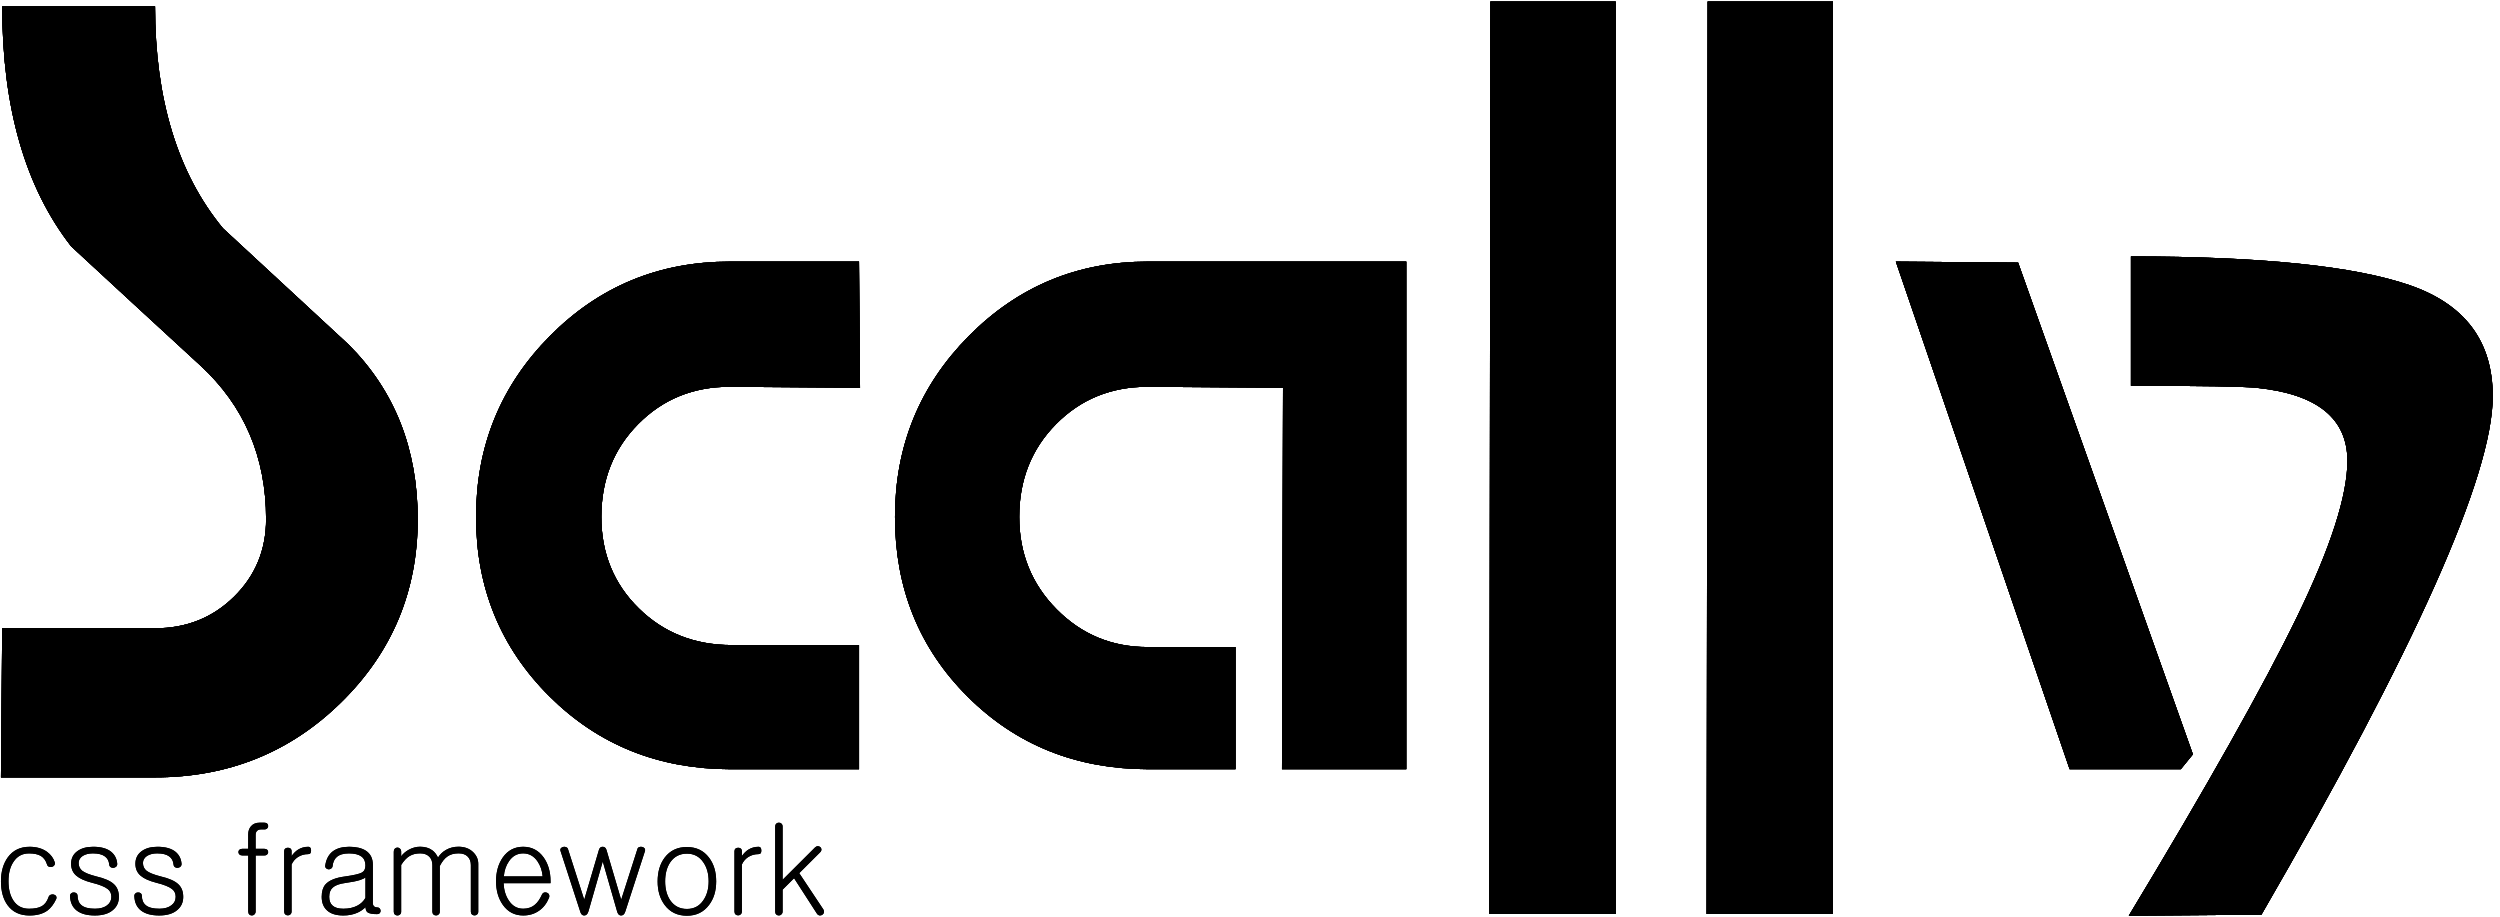
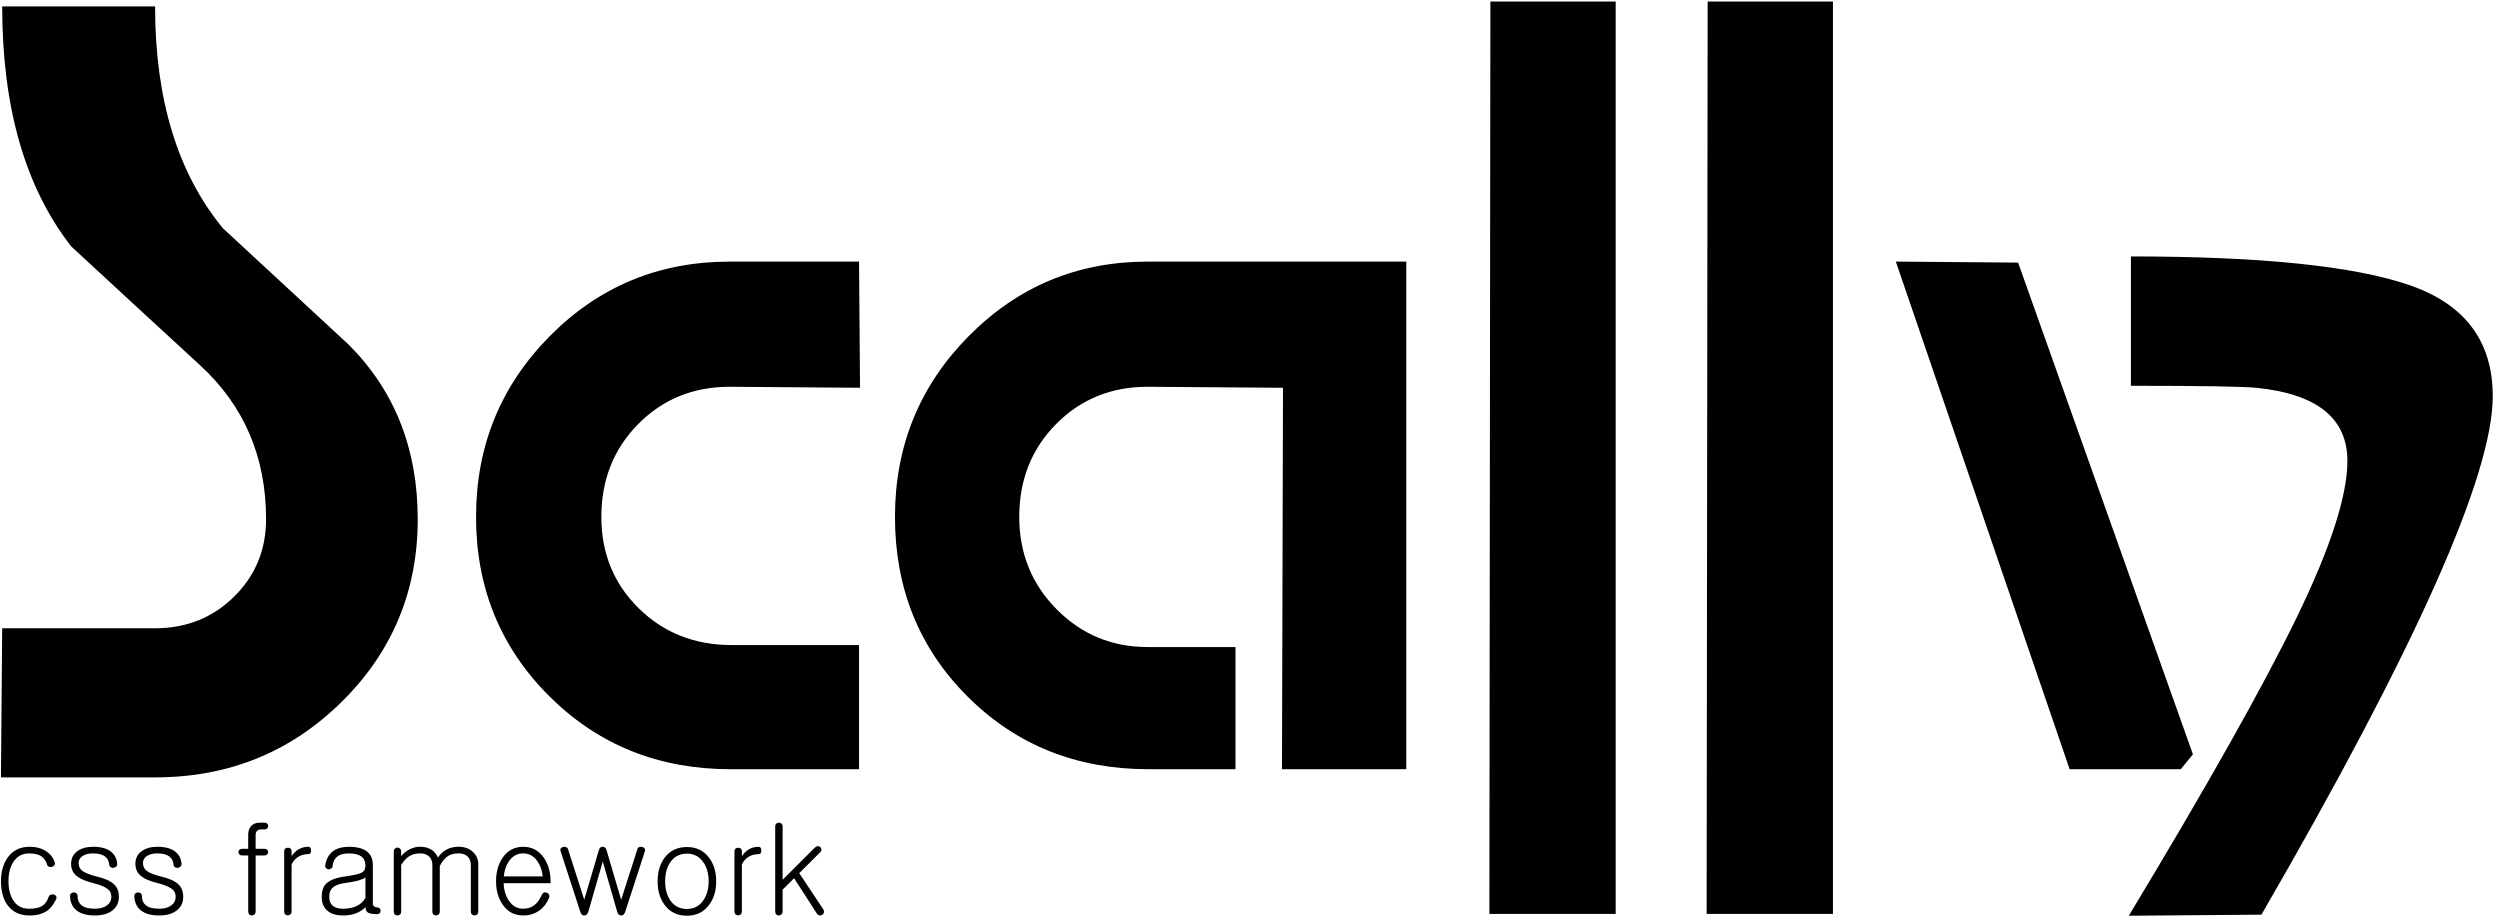
<svg xmlns="http://www.w3.org/2000/svg" xmlns:xlink="http://www.w3.org/1999/xlink" width="251" height="92" viewBox="0 0 251 92">
  <defs>
-     <path id="path-scally" d="M.095 77.968l.124-14.97h15.35c3.137 0 5.778-1.054 7.924-3.164 2.146-2.11 3.22-4.706 3.22-7.79 0-6.246-2.21-11.4-6.625-15.455-4.416-4.058-8.73-8.034-12.938-11.93C2.53 18.74.22 10.707.22.565h15.35c0 9.33 2.27 16.755 6.81 22.272 4.21 3.894 8.418 7.79 12.627 11.684 4.622 4.624 6.933 10.466 6.933 17.525 0 7.22-2.558 13.347-7.676 18.378-5.117 5.03-11.348 7.545-18.694 7.545H.095zm86.152-.818V64.683H73.464c-3.72 0-6.832-1.23-9.334-3.69-2.503-2.46-3.754-5.52-3.754-9.176 0-3.723 1.234-6.832 3.703-9.325 2.468-2.494 5.528-3.74 9.18-3.74l13.088.1-.1-12.667H73.26c-7.1 0-13.12 2.493-18.058 7.48-4.938 4.987-7.407 11.038-7.407 18.152 0 7.115 2.452 13.116 7.356 18.003 4.905 4.887 10.975 7.33 18.212 7.33h12.885zm42.464 0h12.48V26.185h-25.972c-7.034 0-13.02 2.493-17.958 7.48-4.937 4.987-7.406 11.038-7.406 18.152 0 7.18 2.435 13.2 7.305 18.053 4.87 4.853 10.922 7.28 18.16 7.28h8.724V64.883h-8.826c-3.585 0-6.628-1.264-9.13-3.79-2.504-2.527-3.755-5.62-3.755-9.276 0-3.723 1.234-6.832 3.703-9.325 2.47-2.494 5.53-3.74 9.182-3.74l13.595.1-.102 38.298zm20.822 14.53h12.682V.073h-12.58l-.102 91.61zm21.813 0h12.682V.073h-12.58l-.102 91.61zm31.27-65.396l-12.275-.1 17.45 50.966h11.16l1.217-1.496-17.55-49.37zm24.43 65.47C242.53 65.01 250.272 47.66 250.272 39.7c0-5.516-2.786-9.234-8.362-11.154-5.575-1.92-14.897-2.88-27.966-2.88v12.987c7.102 0 11.328.07 12.678.21 6.037.628 9.056 3.072 9.056 7.33 0 3.492-1.687 8.71-5.06 15.66-3.375 6.946-9.003 16.948-16.887 30.005l13.316-.105z" />
-     <path id="path-css-framework" d="M2.963 84.937c.704 0 1.292.17 1.763.508.392.29.652.65.78 1.077.024.105.004.198-.06.278-.056.08-.136.133-.24.158-.112.024-.212.016-.3-.025-.104-.048-.168-.13-.192-.242-.12-.378-.323-.656-.61-.834-.29-.17-.685-.254-1.19-.254-.68 0-1.203.287-1.57.86-.33.5-.493 1.14-.493 1.923 0 .8.165 1.448.493 1.948.36.55.884.823 1.572.823.568 0 1-.088 1.296-.266.297-.177.516-.476.66-.895.032-.113.104-.194.216-.242.096-.04.196-.05.3-.025.112.025.192.077.24.158.056.08.06.18.012.302-.24.508-.532.892-.876 1.15-.455.33-1.055.496-1.8.496-.967 0-1.703-.347-2.207-1.04-.44-.606-.66-1.404-.66-2.397 0-.96.228-1.758.684-2.395.52-.71 1.247-1.065 2.183-1.065zm6.383 0c-.648 0-1.172.145-1.572.435-.424.307-.636.73-.636 1.27 0 .5.176.9.528 1.2.32.28.836.515 1.548.7.784.194 1.32.408 1.607.642.24.185.36.444.36.774 0 .355-.14.638-.42.847-.295.234-.702.35-1.222.35-.624 0-1.076-.116-1.356-.35-.264-.217-.396-.536-.396-.956-.008-.113-.052-.198-.132-.255-.072-.056-.16-.08-.264-.072-.104 0-.188.032-.252.097-.08.072-.116.165-.108.278.024.63.248 1.11.672 1.44.424.33 1.032.496 1.824.496s1.4-.186 1.823-.557c.39-.33.587-.766.587-1.307 0-.54-.164-.964-.492-1.27-.344-.33-.936-.593-1.775-.787-.688-.177-1.16-.367-1.416-.568-.24-.194-.36-.456-.36-.787 0-.282.136-.516.408-.702.272-.17.612-.254 1.02-.254.536 0 .94.1 1.21.303.257.185.4.456.433.81.008.113.056.202.144.267.08.056.17.08.275.072.112-.016.204-.056.276-.12.08-.08.117-.178.11-.29-.04-.493-.237-.888-.59-1.187-.415-.347-1.026-.52-1.834-.52zm6.455 0c-.647 0-1.17.145-1.57.435-.425.307-.637.73-.637 1.27 0 .5.176.9.528 1.2.32.28.837.515 1.55.7.782.194 1.318.408 1.606.642.24.185.36.444.36.774 0 .355-.14.638-.42.847-.296.234-.704.35-1.223.35-.624 0-1.076-.116-1.356-.35-.264-.217-.396-.536-.396-.956-.007-.113-.05-.198-.13-.255-.073-.056-.16-.08-.265-.072-.104 0-.188.032-.252.097-.08.072-.116.165-.108.278.024.63.248 1.11.672 1.44.424.33 1.032.496 1.824.496s1.4-.186 1.824-.557c.392-.33.588-.766.588-1.307 0-.54-.164-.964-.492-1.27-.344-.33-.936-.593-1.775-.787-.688-.177-1.16-.367-1.416-.568-.24-.194-.36-.456-.36-.787 0-.282.135-.516.407-.702.272-.17.612-.254 1.02-.254.535 0 .94.1 1.21.303.257.185.4.456.433.81.008.113.056.202.144.267.08.056.172.08.276.072.112-.016.204-.056.276-.12.08-.08.116-.178.108-.29-.04-.493-.236-.888-.588-1.187-.416-.347-1.028-.52-1.835-.52zm9.12.205h-.6c-.12 0-.217.033-.29.097-.063.064-.095.14-.095.23 0 .088.032.165.096.23.073.072.17.108.29.108h.6v5.614c0 .13.035.234.107.315.072.065.16.097.264.097.097 0 .18-.036.253-.11.08-.08.12-.18.12-.302v-5.614h.876c.12 0 .215-.036.287-.11.064-.063.096-.14.096-.23 0-.088-.032-.164-.096-.23-.072-.063-.168-.096-.288-.096h-.877V83.74c0-.154.04-.28.12-.376.096-.113.232-.17.408-.17h.35c.12 0 .215-.036.287-.11.064-.063.096-.14.096-.228 0-.097-.032-.178-.096-.242-.072-.065-.168-.097-.288-.097h-.48c-.37 0-.657.12-.865.363-.184.218-.276.488-.276.81v1.452zm3.61.23v6.063c0 .12.036.217.108.29.072.065.16.097.264.097.096 0 .18-.032.252-.097.08-.073.12-.17.12-.29v-4.72c.144-.314.352-.56.624-.738.304-.2.652-.302 1.044-.302.2 0 .296-.125.288-.375-.008-.242-.1-.363-.276-.363-.384 0-.728.097-1.032.29-.232.145-.448.36-.648.642v-.498c0-.113-.04-.2-.12-.266-.072-.048-.156-.072-.252-.072-.104 0-.192.028-.264.084-.072.065-.108.15-.108.254zm8.16 4.695c-.185.33-.453.59-.805.775-.392.21-.864.314-1.416.314-.49 0-.848-.105-1.08-.314-.224-.194-.336-.488-.336-.884 0-.41.12-.722.36-.93.248-.227.67-.38 1.27-.46.6-.082 1.073-.175 1.417-.28.28-.088.477-.18.59-.278v2.057zm-1.645-5.13c-.672 0-1.21.15-1.62.447-.415.315-.67.783-.767 1.404-.024.12 0 .218.072.29.064.073.144.113.24.122.104.008.192-.017.264-.073.088-.057.14-.137.156-.242.04-.403.18-.71.42-.92.27-.242.68-.363 1.223-.363.56 0 .98.105 1.26.315.264.202.396.5.396.895 0 .347-.12.585-.36.714-.25.137-.8.266-1.657.387-.967.12-1.635.392-2.003.81-.248.292-.372.703-.372 1.235 0 .59.18 1.045.54 1.368.368.34.912.508 1.63.508.53 0 1-.093 1.417-.278.304-.138.576-.323.816-.557 0 .25.073.427.217.53.176.114.492.17.948.17.112 0 .2-.035.264-.108.055-.065.083-.14.083-.23-.008-.097-.04-.177-.096-.242-.064-.065-.144-.097-.24-.097-.144 0-.256-.04-.336-.12-.07-.073-.107-.178-.107-.315v-3.836c0-.637-.232-1.11-.696-1.416-.408-.266-.972-.4-1.692-.4zm4.488.508v6.014c0 .112.036.204.108.277.073.065.16.097.264.097.096 0 .18-.032.252-.097.08-.073.12-.165.12-.278v-4.696c.264-.42.544-.718.84-.895.296-.18.656-.268 1.08-.268.384 0 .688.113.912.34.2.21.3.487.3.834v4.683c0 .112.036.204.108.277.072.065.16.097.264.097.096 0 .18-.032.252-.097.08-.073.12-.165.12-.278v-4.587c.232-.452.492-.775.78-.968.288-.202.66-.303 1.115-.303.4 0 .708.113.924.34.2.21.3.487.3.834v4.683c0 .112.037.204.11.277.07.065.16.097.263.097.096 0 .18-.032.252-.097.08-.073.12-.165.12-.278v-4.805c0-.436-.164-.82-.492-1.15-.376-.38-.876-.568-1.5-.568-.455 0-.867.105-1.235.314-.336.187-.608.445-.816.776-.144-.307-.332-.55-.564-.726-.328-.242-.74-.363-1.236-.363-.392 0-.776.105-1.152.314-.304.17-.552.385-.744.643v-.448c0-.137-.04-.242-.12-.315-.072-.072-.156-.11-.252-.11-.104 0-.19.038-.263.11-.07.073-.107.178-.107.315zm14.853 4.344c-.192.418-.412.733-.66.943-.32.282-.72.423-1.2.423-.608 0-1.09-.278-1.45-.835-.313-.466-.485-1.043-.517-1.73h4.714v-.193c0-.943-.232-1.742-.696-2.395-.512-.71-1.196-1.065-2.052-1.065-.856 0-1.535.355-2.04 1.065-.455.653-.683 1.452-.683 2.395 0 .936.228 1.727.684 2.372.504.71 1.183 1.064 2.04 1.064.607 0 1.135-.157 1.583-.472.44-.298.776-.73 1.008-1.295.048-.12.048-.234 0-.34-.04-.087-.108-.148-.204-.18-.104-.04-.204-.044-.3-.012-.104.048-.18.133-.228.254zm-3.803-1.877c.048-.588.22-1.097.516-1.524.36-.526.834-.788 1.426-.788s1.072.266 1.44.8c.296.435.468.94.516 1.51h-3.9zm7.654 3.473c.072.3.212.448.42.448s.352-.15.432-.448l1.427-4.973 1.428 4.973c.072.3.212.448.42.448s.352-.15.432-.448l1.955-6.014c.032-.113.016-.21-.048-.29-.056-.065-.136-.11-.24-.133-.104-.025-.2-.017-.288.023-.096.032-.156.097-.18.194l-1.63 5.094-1.477-5.01c-.065-.208-.193-.313-.385-.313-.184 0-.308.105-.372.314l-1.476 5-1.63-5.083c-.033-.097-.097-.162-.193-.194-.088-.04-.18-.048-.276-.024-.104.023-.184.067-.24.132-.064.08-.076.177-.036.29l1.955 6.014zm10.727-6.425c-.952 0-1.696.356-2.232 1.066-.472.63-.708 1.424-.708 2.384 0 .95.236 1.742.708 2.37.536.72 1.28 1.078 2.232 1.078.943 0 1.683-.36 2.22-1.077.48-.628.72-1.42.72-2.37 0-.96-.24-1.755-.72-2.384-.537-.71-1.277-1.065-2.22-1.065zm0 .666c.703 0 1.25.287 1.643.86.36.508.54 1.15.54 1.924 0 .758-.18 1.395-.54 1.91-.392.574-.94.86-1.643.86-.712 0-1.268-.286-1.668-.86-.344-.507-.516-1.144-.516-1.91 0-.775.172-1.416.516-1.924.4-.573.956-.86 1.668-.86zm4.775-.254v6.063c0 .12.035.217.107.29.072.065.16.097.264.097.097 0 .18-.032.253-.097.08-.073.12-.17.12-.29v-4.72c.144-.314.352-.56.623-.738.304-.2.652-.302 1.044-.302.2 0 .296-.125.288-.375-.008-.242-.1-.363-.276-.363-.384 0-.728.097-1.032.29-.23.145-.447.36-.647.642v-.498c0-.113-.04-.2-.12-.266-.072-.048-.156-.072-.252-.072-.103 0-.19.028-.263.084-.072.065-.108.15-.108.254zm4.09-2.456v8.543c0 .112.036.204.108.277.072.065.16.097.264.097.096 0 .18-.036.252-.11.08-.072.12-.168.12-.29v-2.19l1.152-1.15 2.303 3.57c.07.097.163.154.275.17.096.008.188-.02.276-.085.08-.057.13-.138.145-.243.016-.105-.012-.21-.084-.314l-2.398-3.606 2.075-2.07c.096-.088.148-.185.156-.29 0-.09-.032-.17-.096-.242-.072-.064-.156-.1-.252-.11-.104 0-.2.042-.288.122l-3.263 3.255v-5.336c0-.13-.04-.23-.12-.302-.072-.065-.156-.097-.252-.097-.104 0-.192.032-.264.097-.072.072-.108.173-.108.302z" />
+     <path d="M.095 77.968l.124-14.97h15.35c3.137 0 5.778-1.054 7.924-3.164 2.146-2.11 3.22-4.706 3.22-7.79 0-6.246-2.21-11.4-6.625-15.455-4.416-4.058-8.73-8.034-12.938-11.93C2.53 18.74.22 10.707.22.565h15.35c0 9.33 2.27 16.755 6.81 22.272 4.21 3.894 8.418 7.79 12.627 11.684 4.622 4.624 6.933 10.466 6.933 17.525 0 7.22-2.558 13.347-7.676 18.378-5.117 5.03-11.348 7.545-18.694 7.545H.095zm86.152-.818V64.683H73.464c-3.72 0-6.832-1.23-9.334-3.69-2.503-2.46-3.754-5.52-3.754-9.176 0-3.723 1.234-6.832 3.703-9.325 2.468-2.494 5.528-3.74 9.18-3.74l13.088.1-.1-12.667H73.26c-7.1 0-13.12 2.493-18.058 7.48-4.938 4.987-7.407 11.038-7.407 18.152 0 7.115 2.452 13.116 7.356 18.003 4.905 4.887 10.975 7.33 18.212 7.33h12.885zm42.464 0h12.48V26.185h-25.972c-7.034 0-13.02 2.493-17.958 7.48-4.937 4.987-7.406 11.038-7.406 18.152 0 7.18 2.435 13.2 7.305 18.053 4.87 4.853 10.922 7.28 18.16 7.28h8.724V64.883h-8.826c-3.585 0-6.628-1.264-9.13-3.79-2.504-2.527-3.755-5.62-3.755-9.276 0-3.723 1.234-6.832 3.703-9.325 2.47-2.494 5.53-3.74 9.182-3.74l13.595.1-.102 38.298zm20.822 14.53h12.682V.073h-12.58l-.102 91.61zm21.813 0h12.682V.073h-12.58l-.102 91.61zm31.27-65.396l-12.275-.1 17.45 50.966h11.16l1.217-1.496-17.55-49.37zm24.43 65.47C242.53 65.01 250.272 47.66 250.272 39.7c0-5.516-2.786-9.234-8.362-11.154-5.575-1.92-14.897-2.88-27.966-2.88v12.987c7.102 0 11.328.07 12.678.21 6.037.628 9.056 3.072 9.056 7.33 0 3.492-1.687 8.71-5.06 15.66-3.375 6.946-9.003 16.948-16.887 30.005l13.316-.105z" id="path-scally" />
+     <path d="M2.963 84.937c.704 0 1.292.17 1.763.508.392.29.652.65.78 1.077.024.105.004.198-.06.278-.056.08-.136.133-.24.158-.112.024-.212.016-.3-.025-.104-.048-.168-.13-.192-.242-.12-.378-.323-.656-.61-.834-.29-.17-.685-.254-1.19-.254-.68 0-1.203.287-1.57.86-.33.5-.493 1.14-.493 1.923 0 .8.165 1.448.493 1.948.36.55.884.823 1.572.823.568 0 1-.088 1.296-.266.297-.177.516-.476.66-.895.032-.113.104-.194.216-.242.096-.04.196-.05.3-.025.112.025.192.077.24.158.056.08.06.18.012.302-.24.508-.532.892-.876 1.15-.455.33-1.055.496-1.8.496-.967 0-1.703-.347-2.207-1.04-.44-.606-.66-1.404-.66-2.397 0-.96.228-1.758.684-2.395.52-.71 1.247-1.065 2.183-1.065zm6.383 0c-.648 0-1.172.145-1.572.435-.424.307-.636.73-.636 1.27 0 .5.176.9.528 1.2.32.28.836.515 1.548.7.784.194 1.32.408 1.607.642.24.185.36.444.36.774 0 .355-.14.638-.42.847-.295.234-.702.35-1.222.35-.624 0-1.076-.116-1.356-.35-.264-.217-.396-.536-.396-.956-.008-.113-.052-.198-.132-.255-.072-.056-.16-.08-.264-.072-.104 0-.188.032-.252.097-.08.072-.116.165-.108.278.024.63.248 1.11.672 1.44.424.33 1.032.496 1.824.496s1.4-.186 1.823-.557c.39-.33.587-.766.587-1.307 0-.54-.164-.964-.492-1.27-.344-.33-.936-.593-1.775-.787-.688-.177-1.16-.367-1.416-.568-.24-.194-.36-.456-.36-.787 0-.282.136-.516.408-.702.272-.17.612-.254 1.02-.254.536 0 .94.1 1.21.303.257.185.4.456.433.81.008.113.056.202.144.267.08.056.17.08.275.072.112-.016.204-.056.276-.12.08-.08.117-.178.11-.29-.04-.493-.237-.888-.59-1.187-.415-.347-1.026-.52-1.834-.52zm6.455 0c-.647 0-1.17.145-1.57.435-.425.307-.637.73-.637 1.27 0 .5.176.9.528 1.2.32.28.837.515 1.55.7.782.194 1.318.408 1.606.642.24.185.36.444.36.774 0 .355-.14.638-.42.847-.296.234-.704.35-1.223.35-.624 0-1.076-.116-1.356-.35-.264-.217-.396-.536-.396-.956-.007-.113-.05-.198-.13-.255-.073-.056-.16-.08-.265-.072-.104 0-.188.032-.252.097-.08.072-.116.165-.108.278.024.63.248 1.11.672 1.44.424.33 1.032.496 1.824.496s1.4-.186 1.824-.557c.392-.33.588-.766.588-1.307 0-.54-.164-.964-.492-1.27-.344-.33-.936-.593-1.775-.787-.688-.177-1.16-.367-1.416-.568-.24-.194-.36-.456-.36-.787 0-.282.135-.516.407-.702.272-.17.612-.254 1.02-.254.535 0 .94.1 1.21.303.257.185.4.456.433.81.008.113.056.202.144.267.08.056.172.08.276.072.112-.016.204-.056.276-.12.08-.08.116-.178.108-.29-.04-.493-.236-.888-.588-1.187-.416-.347-1.028-.52-1.835-.52zm9.12.205h-.6c-.12 0-.217.033-.29.097-.063.064-.095.14-.095.23 0 .088.032.165.096.23.073.072.17.108.29.108h.6v5.614c0 .13.035.234.107.315.072.065.16.097.264.097.097 0 .18-.036.253-.11.08-.08.12-.18.12-.302v-5.614h.876c.12 0 .215-.036.287-.11.064-.063.096-.14.096-.23 0-.088-.032-.164-.096-.23-.072-.063-.168-.096-.288-.096h-.877V83.74c0-.154.04-.28.12-.376.096-.113.232-.17.408-.17h.35c.12 0 .215-.036.287-.11.064-.063.096-.14.096-.228 0-.097-.032-.178-.096-.242-.072-.065-.168-.097-.288-.097h-.48c-.37 0-.657.12-.865.363-.184.218-.276.488-.276.81v1.452zm3.61.23v6.063c0 .12.036.217.108.29.072.065.16.097.264.097.096 0 .18-.032.252-.097.08-.073.12-.17.12-.29v-4.72c.144-.314.352-.56.624-.738.304-.2.652-.302 1.044-.302.2 0 .296-.125.288-.375-.008-.242-.1-.363-.276-.363-.384 0-.728.097-1.032.29-.232.145-.448.36-.648.642v-.498c0-.113-.04-.2-.12-.266-.072-.048-.156-.072-.252-.072-.104 0-.192.028-.264.084-.072.065-.108.15-.108.254zm8.16 4.695c-.185.33-.453.59-.805.775-.392.21-.864.314-1.416.314-.49 0-.848-.105-1.08-.314-.224-.194-.336-.488-.336-.884 0-.41.12-.722.36-.93.248-.227.67-.38 1.27-.46.6-.082 1.073-.175 1.417-.28.28-.088.477-.18.59-.278v2.057zm-1.645-5.13c-.672 0-1.21.15-1.62.447-.415.315-.67.783-.767 1.404-.024.12 0 .218.072.29.064.073.144.113.24.122.104.008.192-.017.264-.073.088-.057.14-.137.156-.242.04-.403.18-.71.42-.92.27-.242.68-.363 1.223-.363.56 0 .98.105 1.26.315.264.202.396.5.396.895 0 .347-.12.585-.36.714-.25.137-.8.266-1.657.387-.967.12-1.635.392-2.003.81-.248.292-.372.703-.372 1.235 0 .59.18 1.045.54 1.368.368.34.912.508 1.63.508.53 0 1-.093 1.417-.278.304-.138.576-.323.816-.557 0 .25.073.427.217.53.176.114.492.17.948.17.112 0 .2-.035.264-.108.055-.065.083-.14.083-.23-.008-.097-.04-.177-.096-.242-.064-.065-.144-.097-.24-.097-.144 0-.256-.04-.336-.12-.07-.073-.107-.178-.107-.315v-3.836c0-.637-.232-1.11-.696-1.416-.408-.266-.972-.4-1.692-.4zm4.488.508v6.014c0 .112.036.204.108.277.073.065.16.097.264.097.096 0 .18-.032.252-.097.08-.073.12-.165.12-.278v-4.696c.264-.42.544-.718.84-.895.296-.18.656-.268 1.08-.268.384 0 .688.113.912.34.2.21.3.487.3.834v4.683c0 .112.036.204.108.277.072.065.16.097.264.097.096 0 .18-.032.252-.097.08-.073.12-.165.12-.278v-4.587c.232-.452.492-.775.78-.968.288-.202.66-.303 1.115-.303.4 0 .708.113.924.34.2.21.3.487.3.834v4.683c0 .112.037.204.11.277.07.065.16.097.263.097.096 0 .18-.032.252-.097.08-.073.12-.165.12-.278v-4.805c0-.436-.164-.82-.492-1.15-.376-.38-.876-.568-1.5-.568-.455 0-.867.105-1.235.314-.336.187-.608.445-.816.776-.144-.307-.332-.55-.564-.726-.328-.242-.74-.363-1.236-.363-.392 0-.776.105-1.152.314-.304.17-.552.385-.744.643v-.448c0-.137-.04-.242-.12-.315-.072-.072-.156-.11-.252-.11-.104 0-.19.038-.263.11-.07.073-.107.178-.107.315zm14.853 4.344c-.192.418-.412.733-.66.943-.32.282-.72.423-1.2.423-.608 0-1.09-.278-1.45-.835-.313-.466-.485-1.043-.517-1.73h4.714v-.193c0-.943-.232-1.742-.696-2.395-.512-.71-1.196-1.065-2.052-1.065-.856 0-1.535.355-2.04 1.065-.455.653-.683 1.452-.683 2.395 0 .936.228 1.727.684 2.372.504.71 1.183 1.064 2.04 1.064.607 0 1.135-.157 1.583-.472.44-.298.776-.73 1.008-1.295.048-.12.048-.234 0-.34-.04-.087-.108-.148-.204-.18-.104-.04-.204-.044-.3-.012-.104.048-.18.133-.228.254zm-3.803-1.877c.048-.588.22-1.097.516-1.524.36-.526.834-.788 1.426-.788s1.072.266 1.44.8c.296.435.468.94.516 1.51h-3.9zm7.654 3.473c.072.3.212.448.42.448s.352-.15.432-.448l1.427-4.973 1.428 4.973c.072.3.212.448.42.448s.352-.15.432-.448l1.955-6.014c.032-.113.016-.21-.048-.29-.056-.065-.136-.11-.24-.133-.104-.025-.2-.017-.288.023-.096.032-.156.097-.18.194l-1.63 5.094-1.477-5.01c-.065-.208-.193-.313-.385-.313-.184 0-.308.105-.372.314l-1.476 5-1.63-5.083c-.033-.097-.097-.162-.193-.194-.088-.04-.18-.048-.276-.024-.104.023-.184.067-.24.132-.064.08-.076.177-.036.29l1.955 6.014zm10.727-6.425c-.952 0-1.696.356-2.232 1.066-.472.63-.708 1.424-.708 2.384 0 .95.236 1.742.708 2.37.536.72 1.28 1.078 2.232 1.078.943 0 1.683-.36 2.22-1.077.48-.628.72-1.42.72-2.37 0-.96-.24-1.755-.72-2.384-.537-.71-1.277-1.065-2.22-1.065zm0 .666c.703 0 1.25.287 1.643.86.36.508.54 1.15.54 1.924 0 .758-.18 1.395-.54 1.91-.392.574-.94.86-1.643.86-.712 0-1.268-.286-1.668-.86-.344-.507-.516-1.144-.516-1.91 0-.775.172-1.416.516-1.924.4-.573.956-.86 1.668-.86zm4.775-.254v6.063c0 .12.035.217.107.29.072.065.16.097.264.097.097 0 .18-.032.253-.097.08-.073.12-.17.12-.29v-4.72c.144-.314.352-.56.623-.738.304-.2.652-.302 1.044-.302.2 0 .296-.125.288-.375-.008-.242-.1-.363-.276-.363-.384 0-.728.097-1.032.29-.23.145-.447.36-.647.642v-.498c0-.113-.04-.2-.12-.266-.072-.048-.156-.072-.252-.072-.103 0-.19.028-.263.084-.072.065-.108.15-.108.254zm4.09-2.456v8.543c0 .112.036.204.108.277.072.065.16.097.264.097.096 0 .18-.036.252-.11.08-.072.12-.168.12-.29v-2.19l1.152-1.15 2.303 3.57c.07.097.163.154.275.17.096.008.188-.02.276-.085.08-.057.13-.138.145-.243.016-.105-.012-.21-.084-.314l-2.398-3.606 2.075-2.07c.096-.088.148-.185.156-.29 0-.09-.032-.17-.096-.242-.072-.064-.156-.1-.252-.11-.104 0-.2.042-.288.122l-3.263 3.255v-5.336c0-.13-.04-.23-.12-.302-.072-.065-.156-.097-.252-.097-.104 0-.192.032-.264.097-.072.072-.108.173-.108.302z" id="path-css-framework" />
  </defs>
  <g fill-rule="evenodd">
    <g id="scally" transform="translate(0 .08)">
+       <use fill="none" xlink:href="#path-scally" />
+       <use fill="none" xlink:href="#path-scally" />
+       <use fill="none" xlink:href="#path-scally" />
      <use xlink:href="#path-scally" />
-       <use xlink:href="#path-scally" />
-       <use xlink:href="#path-scally" />
-       <use xlink:href="#path-scally" />
-       <use xlink:href="#path-scally" />
+       <use fill="none" xlink:href="#path-scally" />
    </g>
    <g id="css-framework" transform="translate(0 .08)">
-       <use xlink:href="#path-css-framework" />
+       <use fill="none" xlink:href="#path-css-framework" />
      <use xlink:href="#path-css-framework" />
    </g>
  </g>
</svg>
